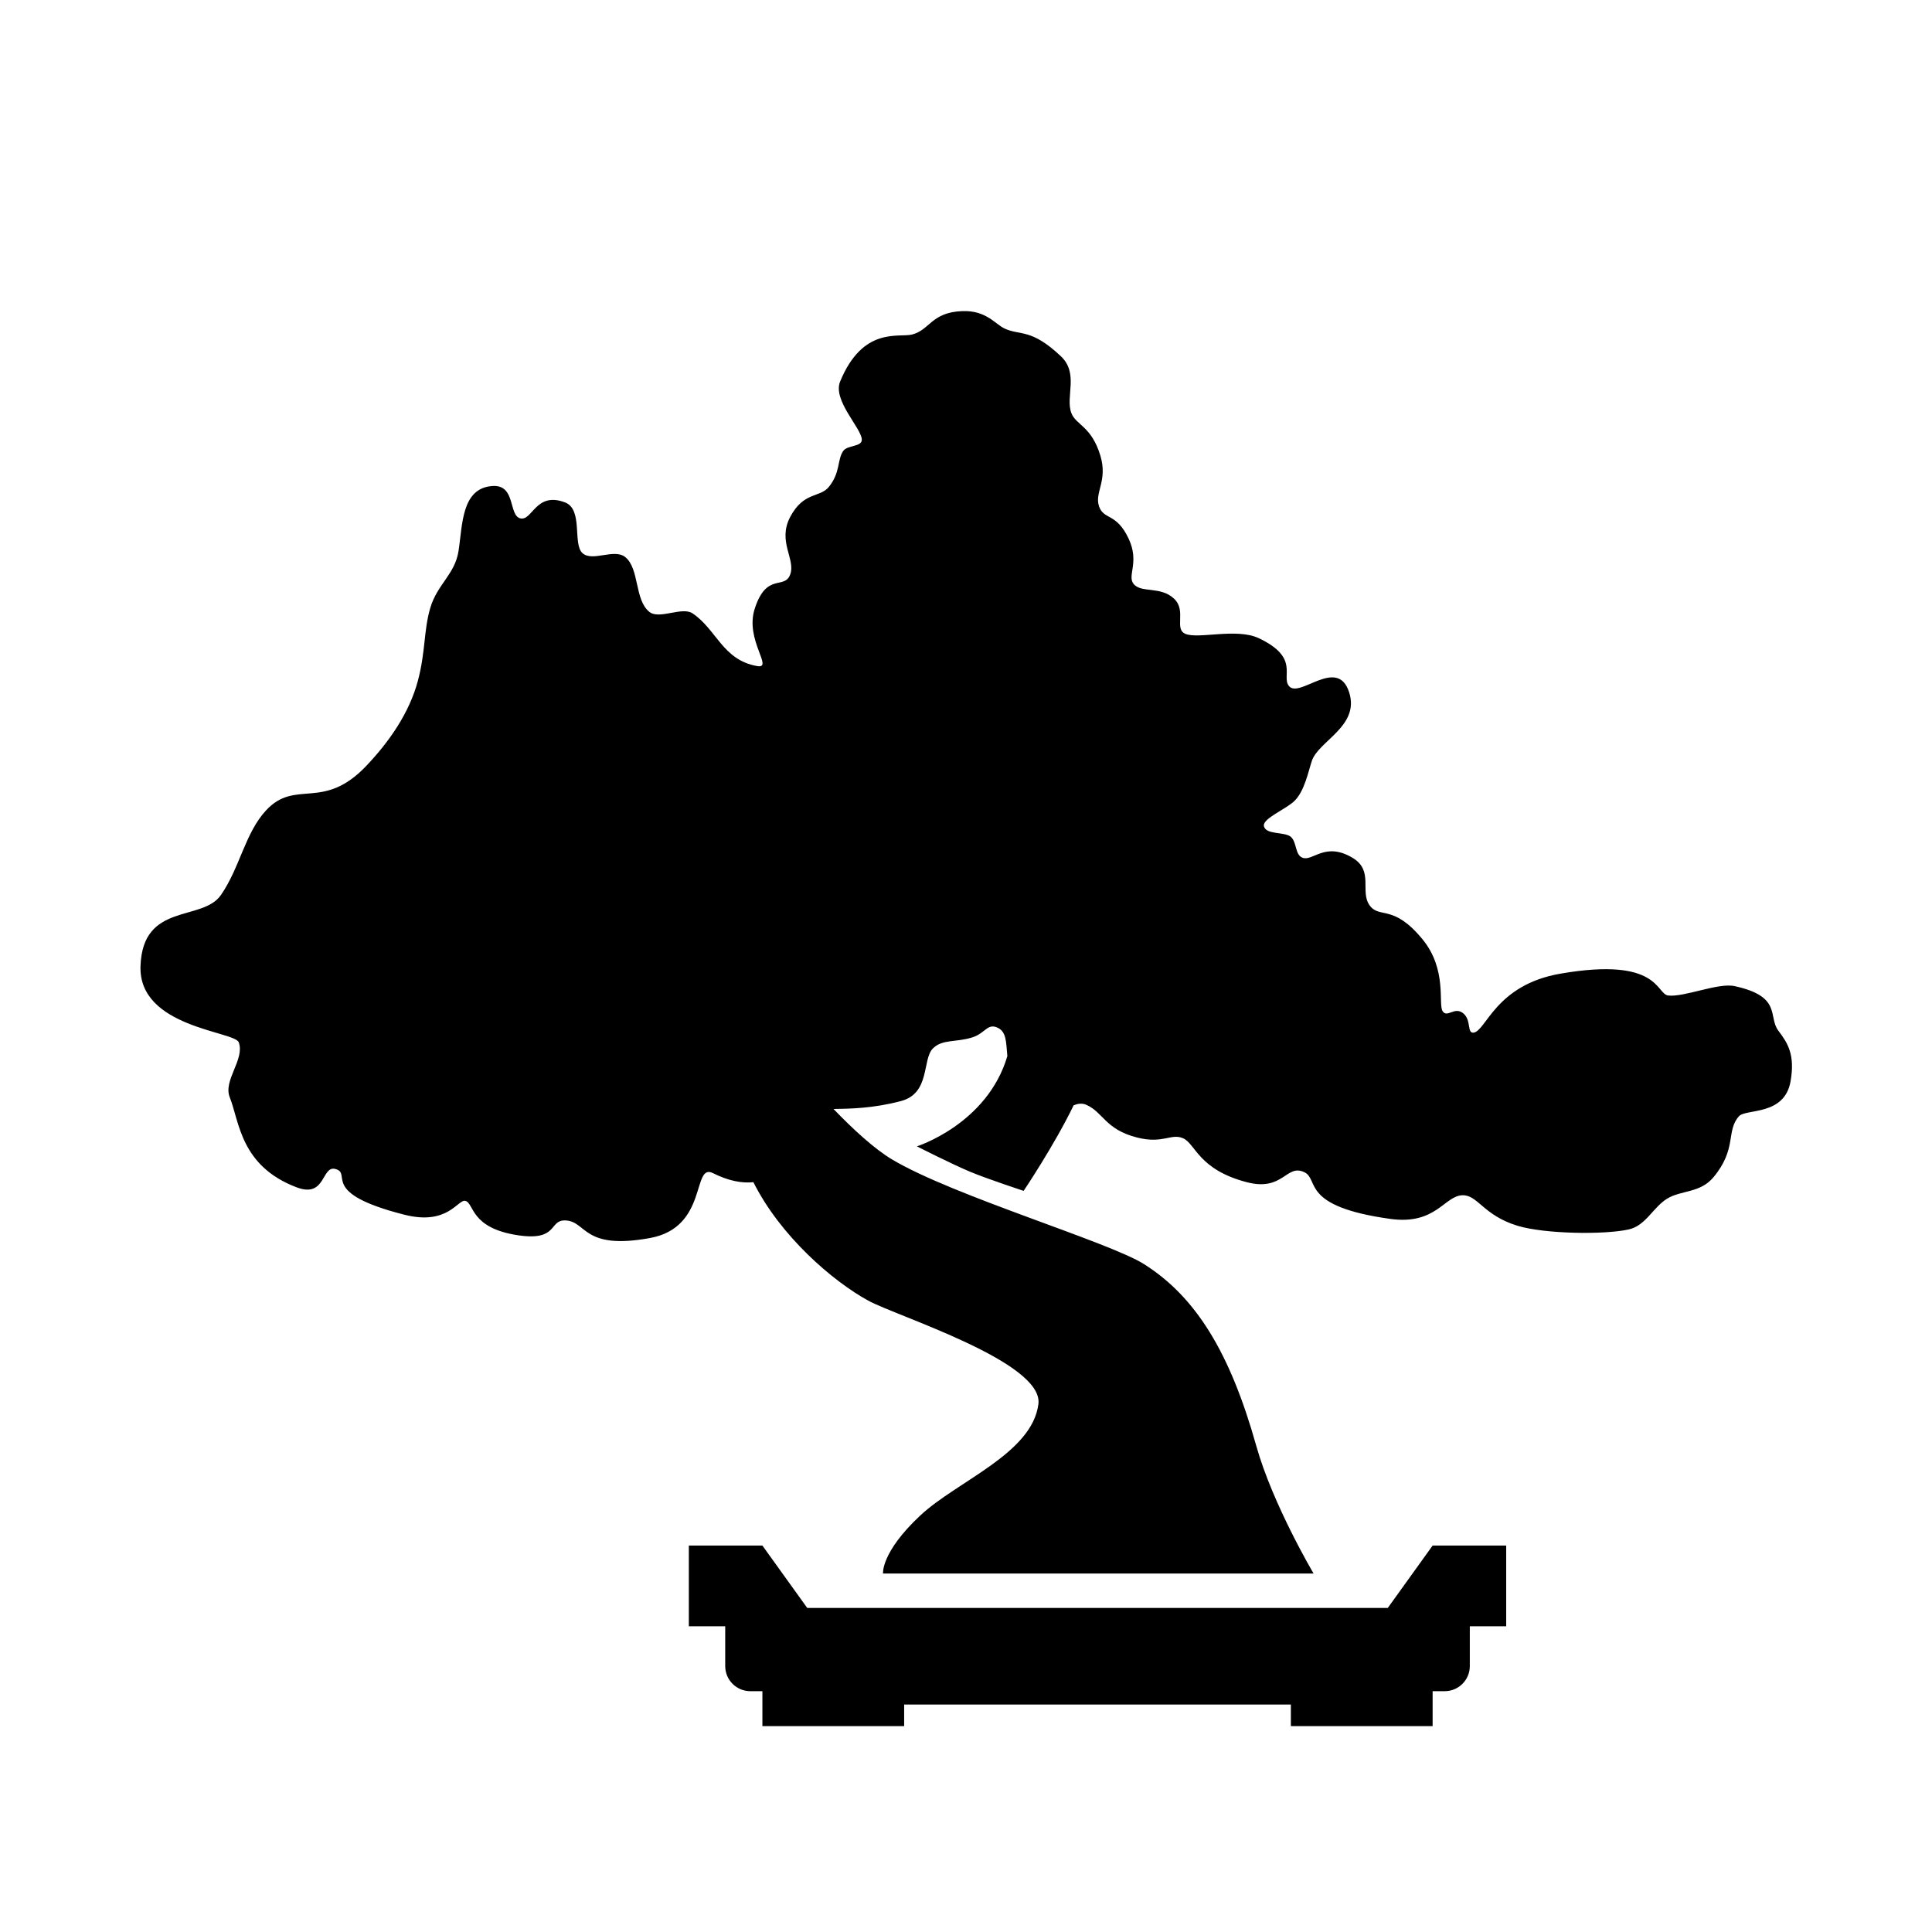
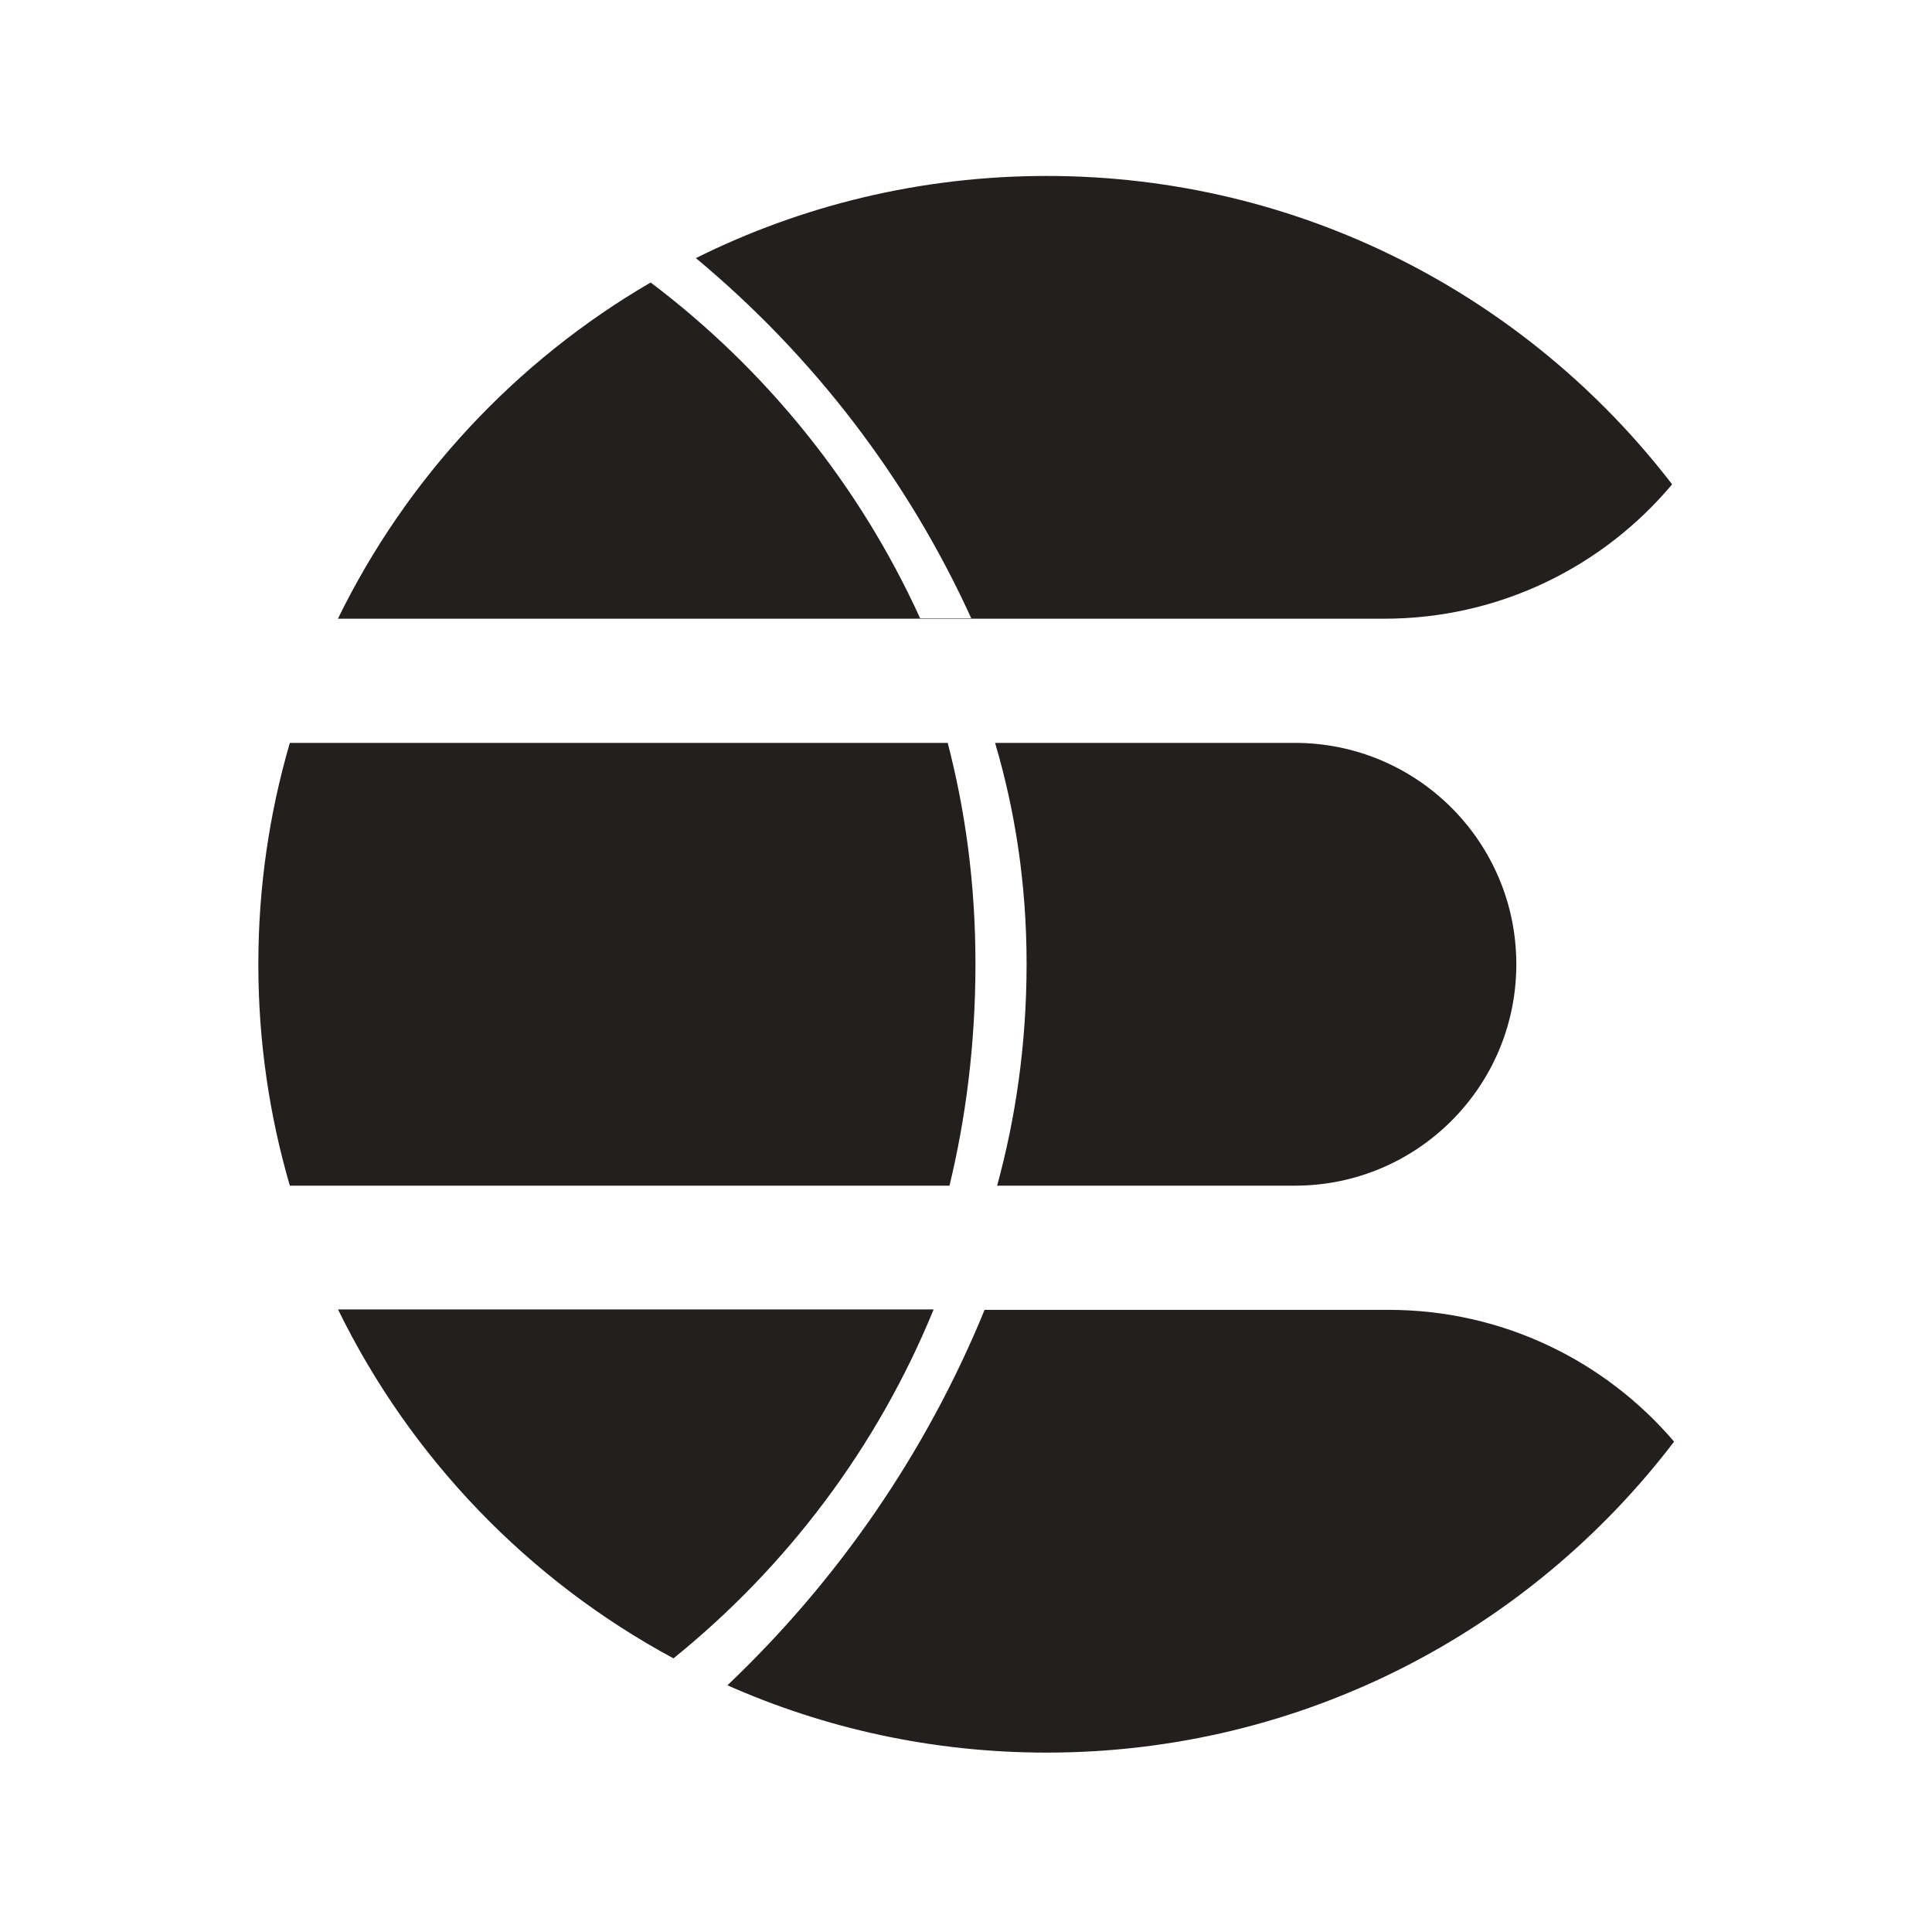
<svg xmlns="http://www.w3.org/2000/svg" width="560px" height="560px" viewBox="0 0 560 560" version="1.1">
  <defs />
  <g id="Page-1" stroke="none" stroke-width="1" fill="none" fill-rule="evenodd">
-     <g id="elasticsearch" fill="#000000">
-       <g id="Group" transform="translate(40, 90)">
-         <path d="M222.074,404.066 L222.074,410.329 L180.985,410.329 L180.985,400.199 L177.484,400.199 C173.465,400.199 170.207,396.939 170.207,392.918 L170.207,381.39 L159.66,381.39 L159.66,357.989 L180.985,357.989 L193.986,376.073 L362.252,376.073 L375.253,357.989 L396.578,357.989 L396.578,381.39 L386.031,381.39 L386.031,392.918 C386.031,396.939 382.773,400.199 378.753,400.199 L375.253,400.199 L375.253,410.329 L334.164,410.329 L334.164,404.066 L222.074,404.066 L222.074,404.066 Z M201.601,231.446 C207.19,237.251 213.367,242.965 218.582,246.079 C236.246,256.627 281.381,269.967 291.581,276.403 C306.63,285.897 316.547,302.044 324.139,329.1 C328.915,346.117 340.752,366.095 340.752,366.095 L215.946,366.095 C215.946,366.095 215.29,360.007 226.693,349.32 C237.406,339.282 259.148,331.37 260.988,316.987 C262.553,304.759 219.927,291.521 211.663,286.994 C201.313,281.323 186.217,268.301 178.373,252.663 C175.142,253.008 171.263,252.348 166.643,250.035 C160.525,246.972 165.362,265.738 148.437,268.843 C128.687,272.467 130.125,263.873 123.775,263.745 C119.069,263.65 121.813,269.733 110.335,268.075 C96.149,266.025 97.494,258.673 94.852,258.076 C92.698,257.589 89.861,265.295 77.239,262.097 C52.131,255.736 62.372,250.147 57.167,248.825 C53.171,247.811 54.443,257.355 46.01,254.165 C29.624,247.967 29.396,235.03 26.596,228.061 C24.617,223.135 31.005,217.126 29.21,212.13 C28.038,208.872 0.128,207.869 0.726,190.047 C1.351,171.436 18.595,177.256 24.027,169.435 C29.54,161.496 31.01,151.477 37.116,144.892 C45.693,135.643 53.558,145.244 66.148,132.016 C72.857,124.968 78.636,116.623 81.105,107.407 C83.397,98.847 82.778,92.749 84.728,86.179 C86.756,79.346 91.836,76.486 92.898,69.766 C94.095,62.186 93.7,51.459 102.758,50.869 C109.596,50.423 107.34,59.46 110.839,60.252 C114.339,61.043 115.284,52.415 123.753,55.615 C129.103,57.636 125.916,67.675 128.826,70.315 C131.736,72.956 137.963,68.881 141.212,71.458 C145.396,74.775 143.866,83.942 148.262,87.388 C151.129,89.636 157.709,85.758 160.736,87.785 C167.708,92.454 169.457,101.288 179.403,103.055 C184.466,103.955 175.813,95.551 178.766,86.422 C182.191,75.832 187.313,80.998 189.022,76.578 C190.735,72.146 185.269,66.975 189.044,59.834 C192.963,52.421 197.643,54.34 200.244,51.132 C203.585,47.011 202.671,43.423 204.329,40.827 C205.576,38.873 209.946,39.646 209.797,37.333 C209.581,33.978 201.297,25.986 203.516,20.589 C210.116,4.534 220.557,7.937 224.358,6.966 C229.592,5.629 229.904,0.512 238.939,0.176 C245.859,-0.081 248.44,3.954 251.194,5.231 C255.761,7.347 258.837,5.092 267.489,13.25 C272.8,18.258 268.744,25.02 270.541,29.73 C271.881,33.242 276.342,33.497 278.931,42.013 C281.167,49.367 277.189,52.737 278.558,56.758 C279.927,60.779 283.576,58.541 287.145,66.14 C290.319,72.898 286.753,76.741 288.484,79.126 C290.613,82.057 296.404,79.76 300.366,83.586 C303.964,87.061 300.256,92.286 303.572,93.716 C307.309,95.328 318.431,91.953 324.83,94.969 C336.915,100.666 331.222,106.015 333.637,108.878 C336.705,112.518 347.675,100.184 351.052,110.658 C354.217,120.474 342.198,124.735 340.247,130.543 C339.24,133.54 338.166,139.175 335.284,142.079 C332.835,144.546 326.008,147.193 326.345,149.375 C326.764,152.082 332.462,150.99 334.208,152.605 C335.907,154.177 335.355,157.739 337.503,158.603 C340.504,159.812 344.054,153.835 352.084,158.669 C358.273,162.396 354.104,168.385 356.981,172.403 C359.858,176.42 363.782,171.865 372.312,182.247 C379.546,191.051 376.802,201.041 378.152,203.099 C379.523,205.188 381.681,201.495 384.279,203.846 C386.478,205.837 385.202,209.545 387.112,209.317 C390.744,208.885 393.442,195.479 412.279,192.223 C441.034,187.252 439.996,198.132 443.531,198.551 C448.168,199.1 457.969,194.797 462.747,195.826 C476.645,198.818 472.391,204.678 475.463,208.747 C478.163,212.323 480.369,215.67 478.998,223.447 C477.225,233.506 466.048,231.298 464.043,233.554 C460.222,237.853 463.557,242.928 456.664,251.22 C452.79,255.881 447.305,254.925 443.224,257.439 C439.128,259.962 437.043,265.265 432.089,266.36 C424.901,267.949 407.668,267.665 399.894,265.305 C389.912,262.276 388.339,256.305 383.884,256.451 C378.616,256.623 376.217,265.134 362.999,263.306 C336.745,259.675 342.501,251.873 338.072,249.771 C332.774,247.257 332.027,255.432 321.404,252.671 C307.325,249.012 306.532,241.489 302.913,239.927 C299.422,238.419 297.168,241.625 289.627,239.728 C280.332,237.391 279.773,232.35 274.824,230.215 C273.66,229.712 272.44,229.878 271.205,230.367 C265.568,242.021 256.707,255.176 256.707,255.176 C256.707,255.176 246.29,251.763 241.193,249.638 C236.036,247.489 225.763,242.277 225.763,242.277 C225.763,242.277 246.157,235.829 251.987,216.122 C251.609,212.076 251.745,209.124 249.217,207.911 C246.215,206.47 245.635,209.474 241.861,210.68 C237.074,212.211 233.185,211.135 230.418,213.888 C227.222,217.066 229.74,226.906 221.107,229.16 C212.97,231.284 206.623,231.356 201.601,231.446 L201.601,231.446 Z" id="Shape" />
-       </g>
+     <g id="elasticsearch" fill="#231F1F">
+       <path d="M210.851,488.49 C242.815,458.124 268.417,421.136 285.39,379.665 L402.457,379.665 C435.603,379.665 465.286,394.487 485.243,417.865 C443.515,472.627 377.616,507.977 303.461,508.002 L303.305,508.002 C270.397,507.991 239.116,501.024 210.851,488.49 L210.851,488.49 Z M270.618,379.544 C254.339,419.368 228.169,454.055 195.211,480.684 C153.145,458.032 119.004,422.581 97.977,379.544 L270.618,379.544 Z M84.013,215.331 L375.349,215.331 C410.829,215.331 439.58,244.129 439.513,279.615 C439.454,315.008 410.742,343.667 375.349,343.669 L289.021,343.669 C294.315,324.327 297.563,302.925 297.563,279.327 C297.563,255.745 294.088,234.478 288.431,215.334 L274.698,215.334 C279.681,234.478 282.741,255.745 282.741,279.327 C282.741,302.924 279.881,324.326 275.217,343.67 L84.013,343.67 C78.068,323.313 74.879,301.779 74.879,279.501 C74.879,257.222 78.068,235.689 84.013,215.331 L84.013,215.331 Z M201.702,74.813 C232.325,59.572 266.853,51 303.383,51 C377.231,51 442.898,86.033 484.67,140.389 C464.7,164.197 434.731,179.335 401.222,179.337 L97.947,179.337 C117.862,138.568 149.556,104.605 188.598,81.881 C222.09,107.176 249.112,140.584 266.702,179.214 L281.523,179.214 C263.039,138.617 235.581,102.989 201.702,74.813 L201.702,74.813 Z" id="Page-1" />
    </g>
  </g>
</svg>
